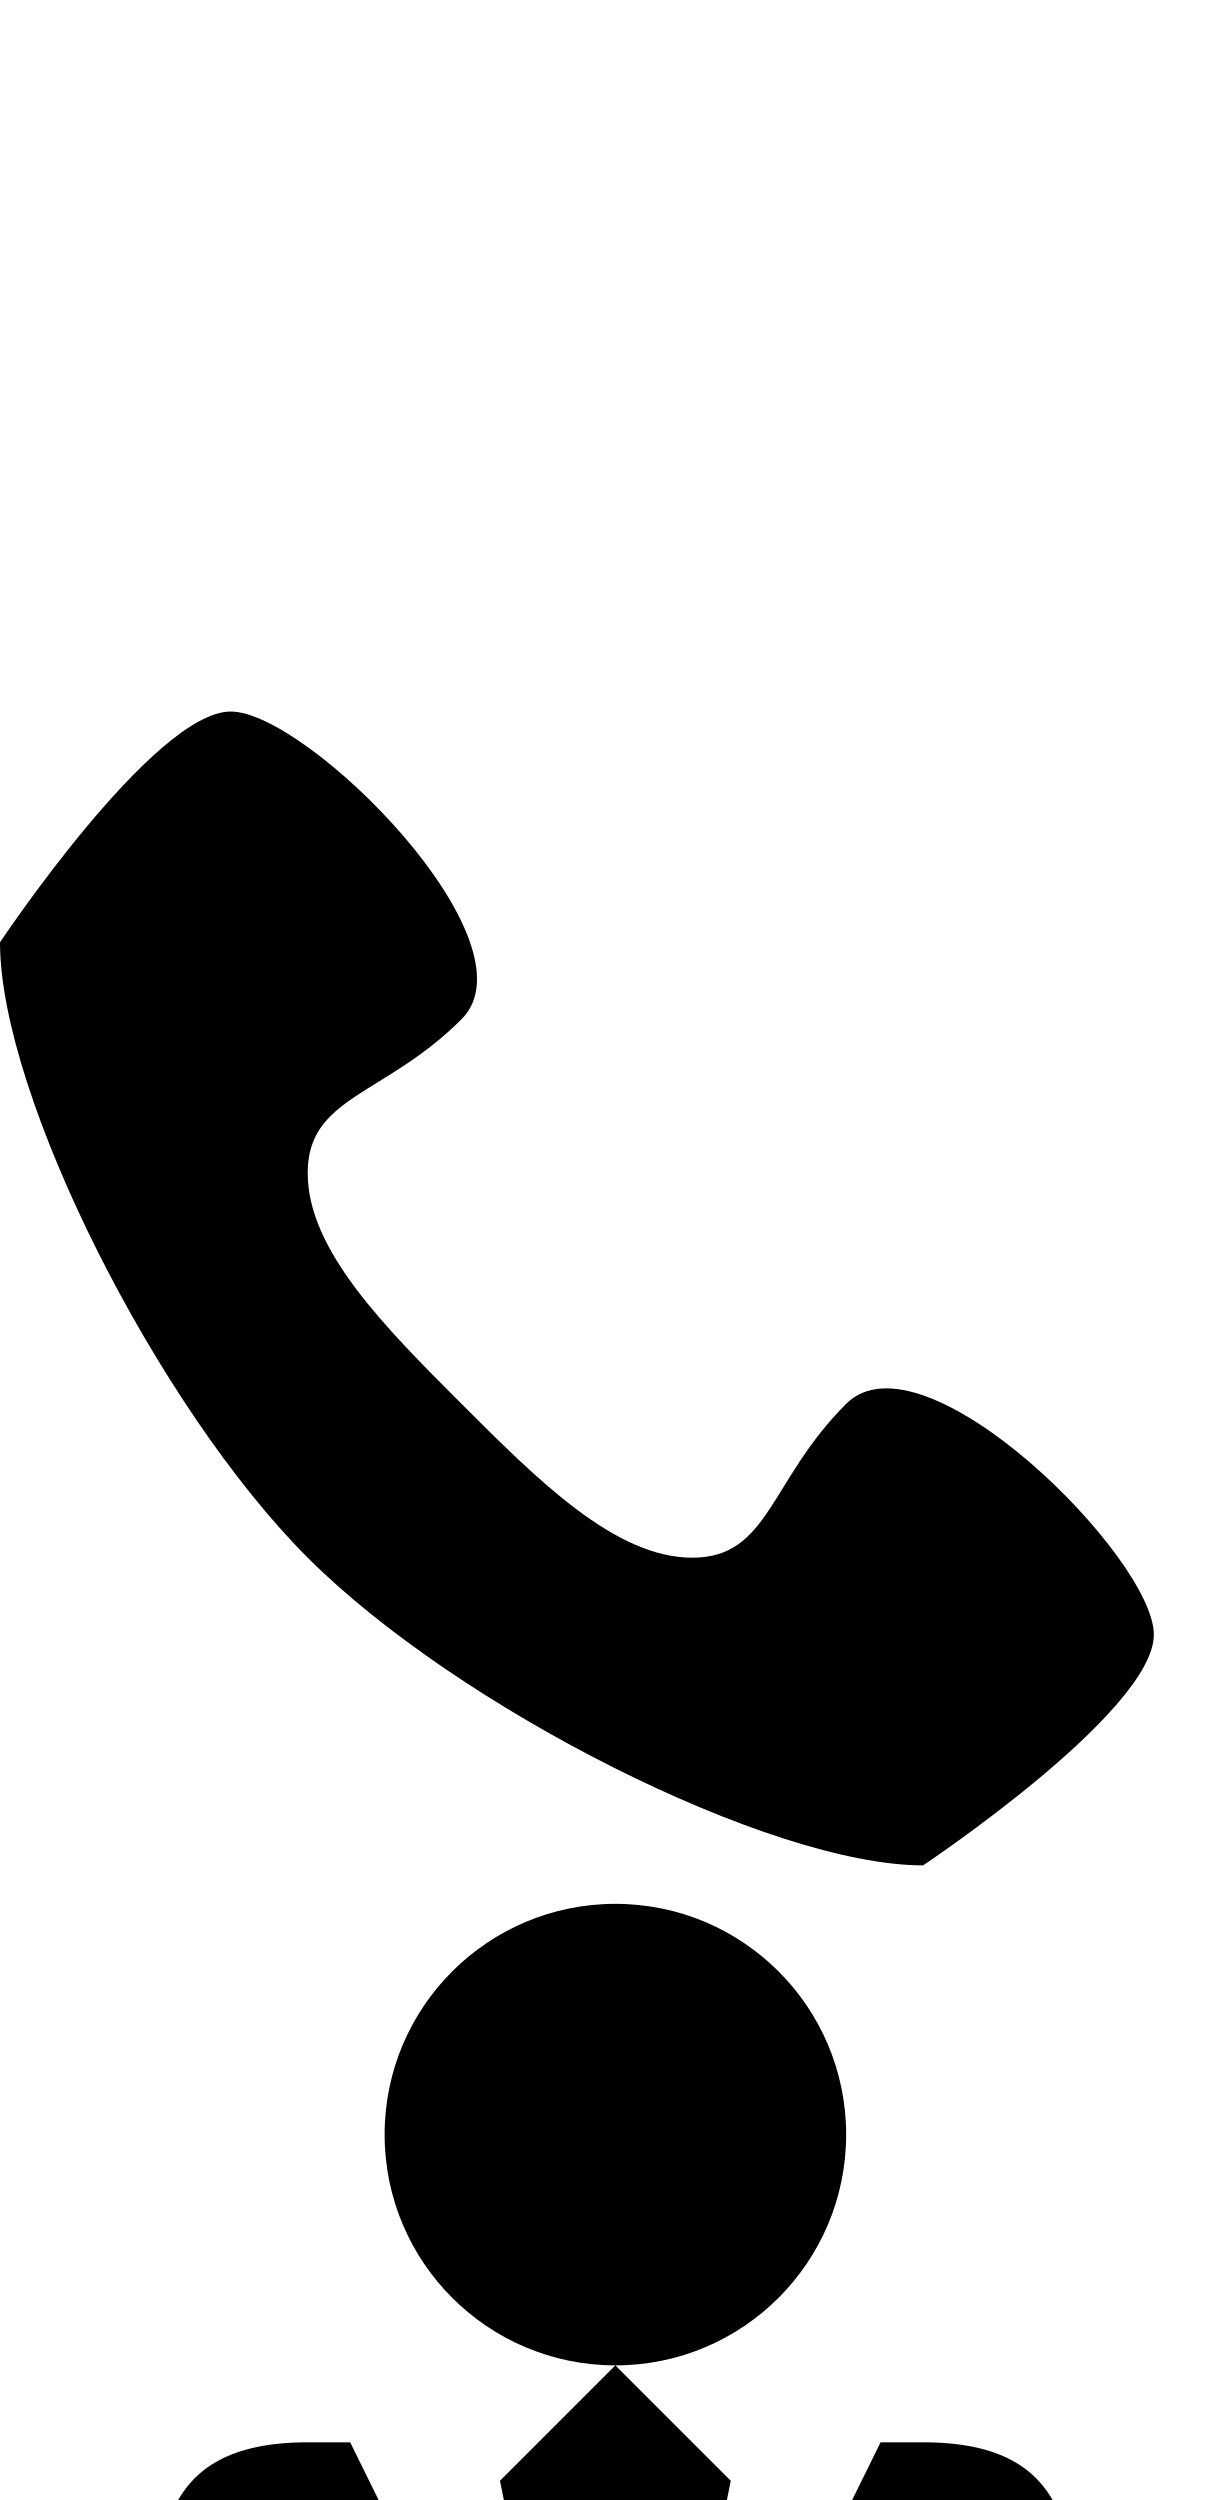
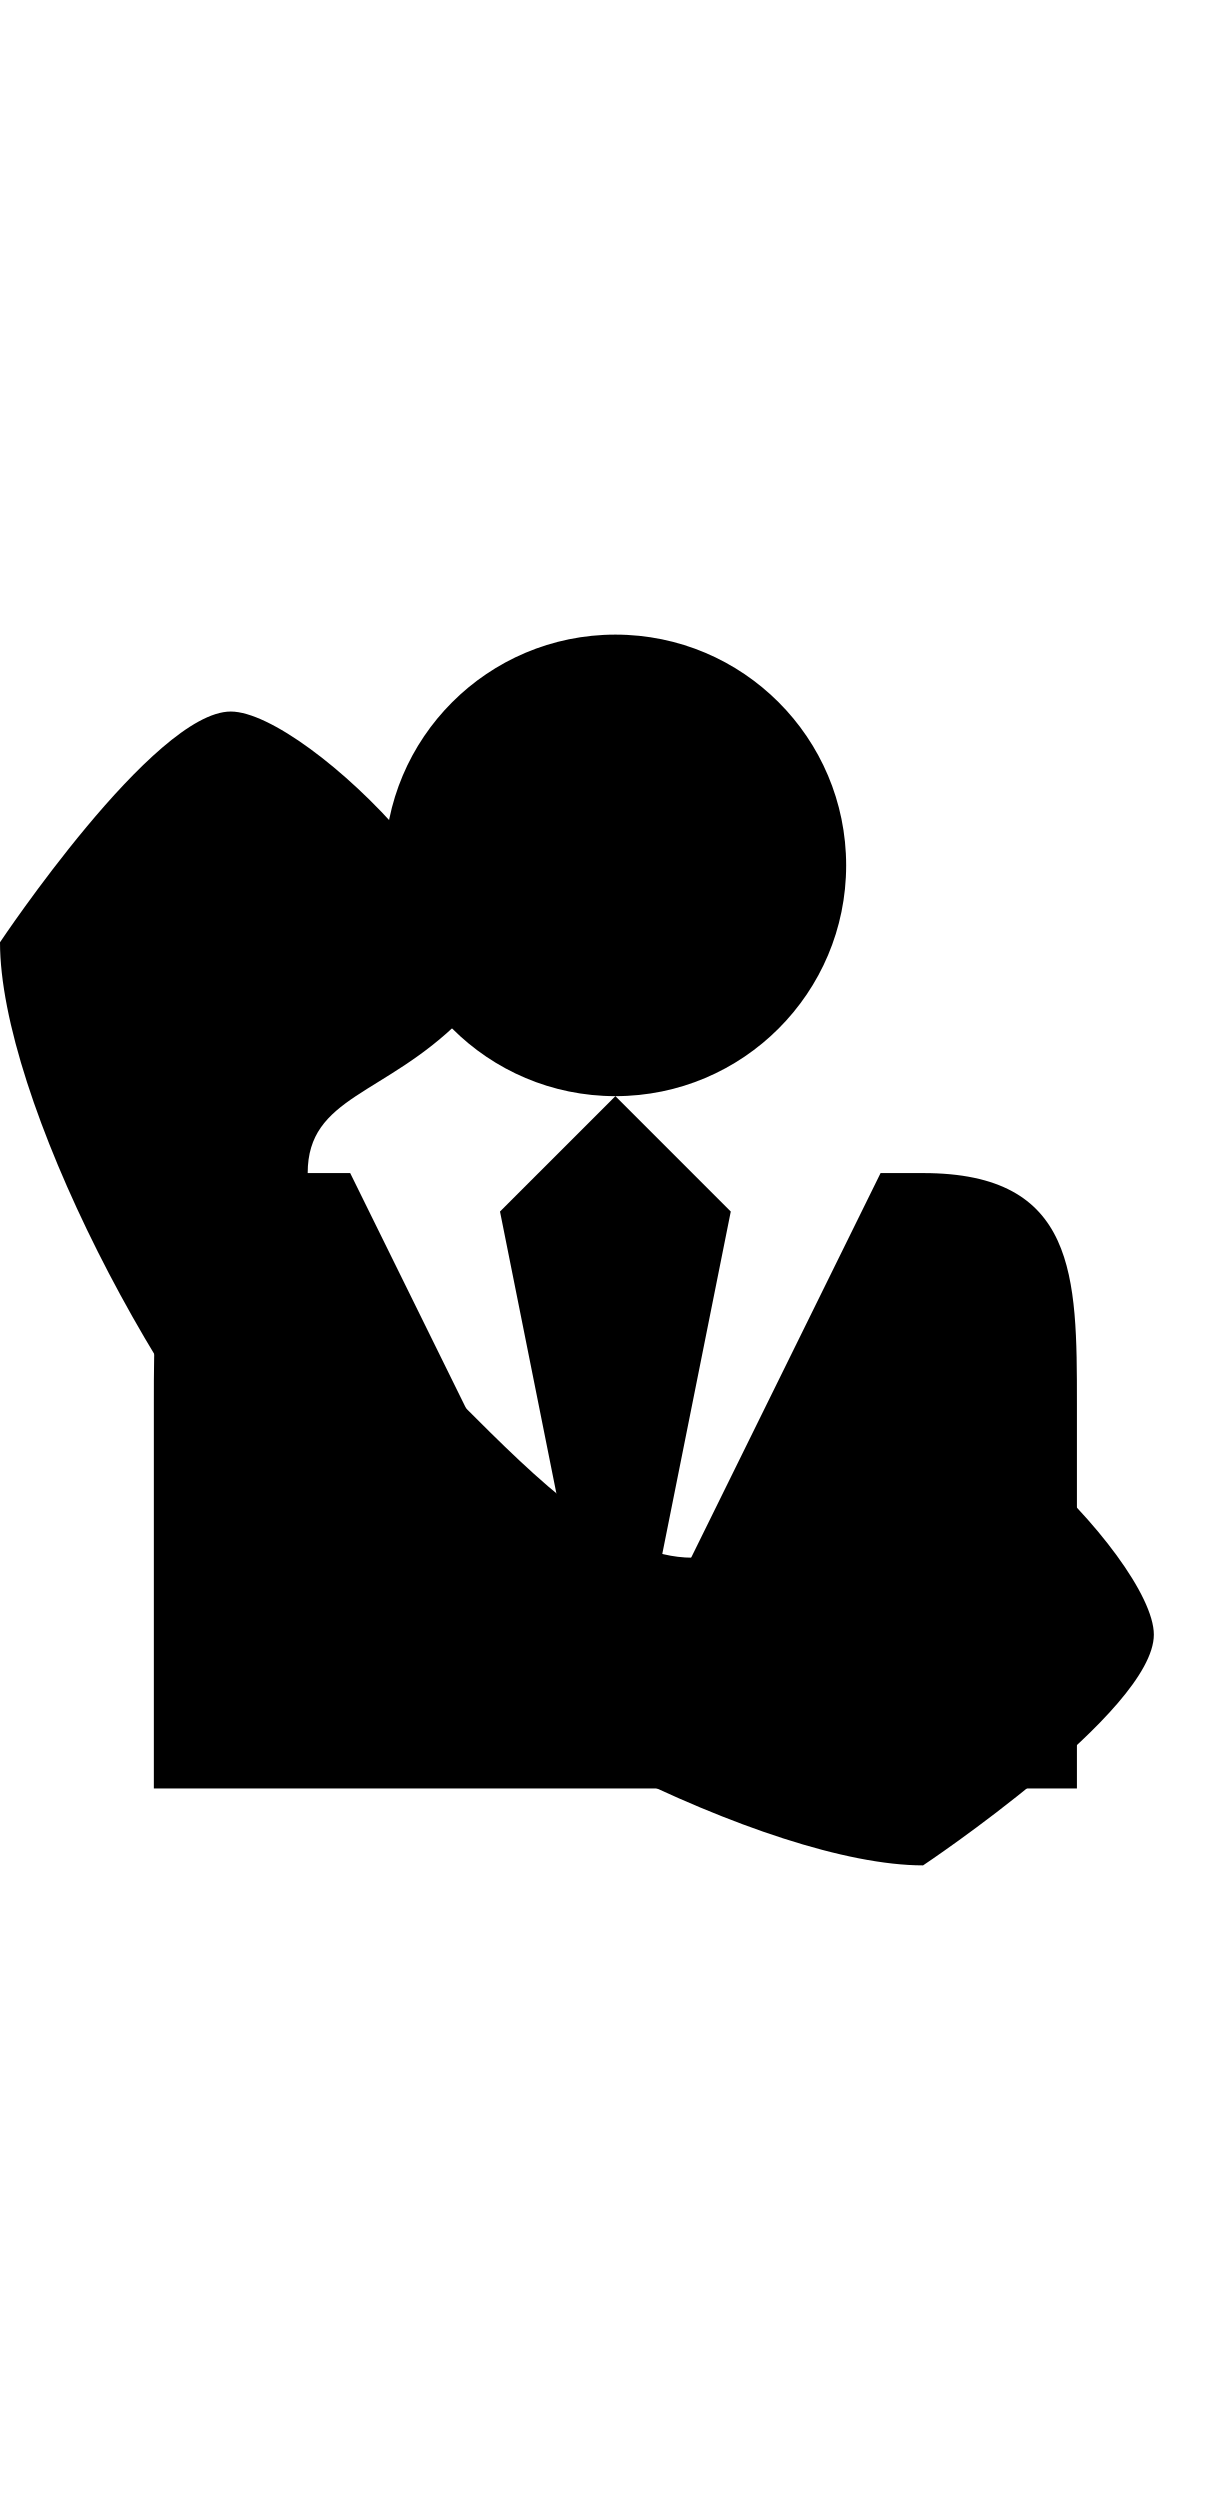
<svg xmlns="http://www.w3.org/2000/svg" version="1.1" width="32" height="65" viewBox="0 0 32 65">
-   <svg id="icon-phone" viewBox="0 0 32 32" x="0" y="0">
+   <svg id="icon-phone" viewBox="0 0 32 32">
    <path d="M22 20c-2 2-2 4-4 4s-4-2-6-4-4-4-4-6 2-2 4-4-4-8-6-8-6 6-6 6c0 4 4.109 12.109 8 16s12 8 16 8c0 0 6-4 6-6s-6-8-8-6z" />
  </svg>
-   <svg id="icon-user-tie" viewBox="0 0 32 32" x="0" y="33">
+   <svg id="icon-user-tie" viewBox="0 0 32 32">
    <path d="M10 6c0-3.314 2.686-6 6-6s6 2.686 6 6c0 3.314-2.686 6-6 6s-6-2.686-6-6zM24.002 14h-1.107l-6.222 12.633 2.327-11.633-3-3-3 3 2.327 11.633-6.222-12.633h-1.107c-3.998 0-3.998 2.687-3.998 6v10h24v-10c0-3.313 0-6-3.998-6z" />
  </svg>
</svg>
